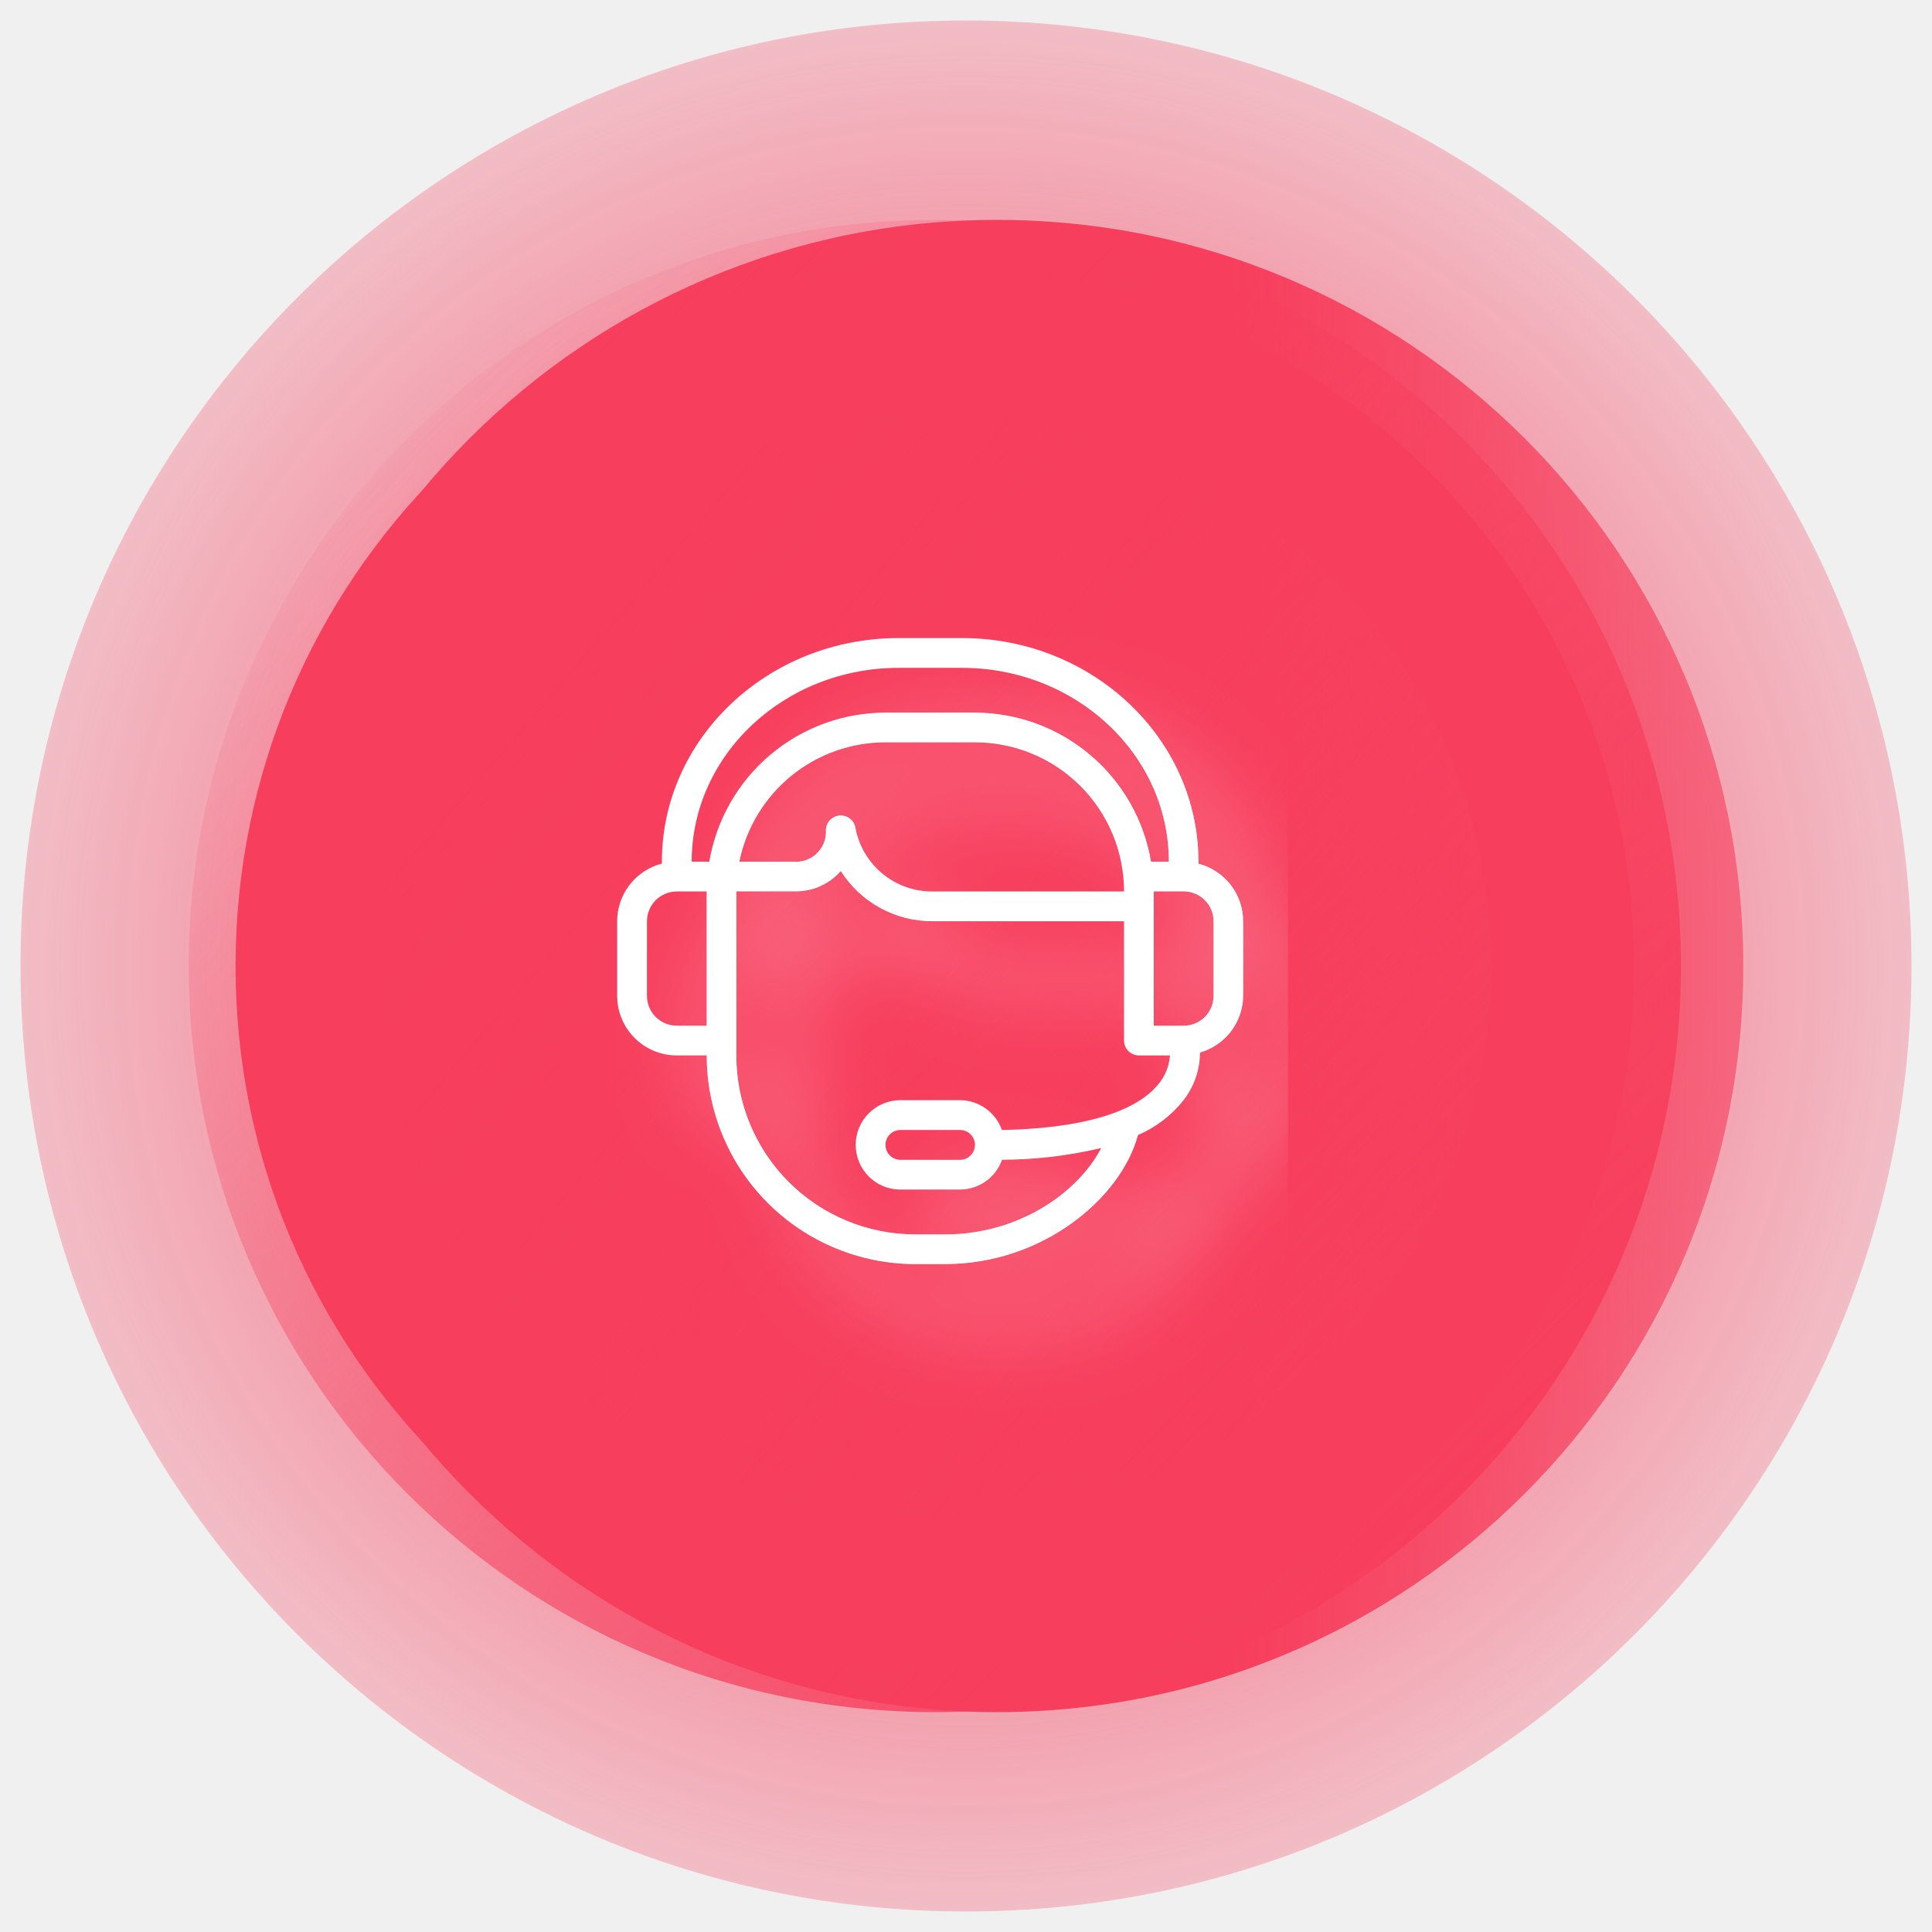
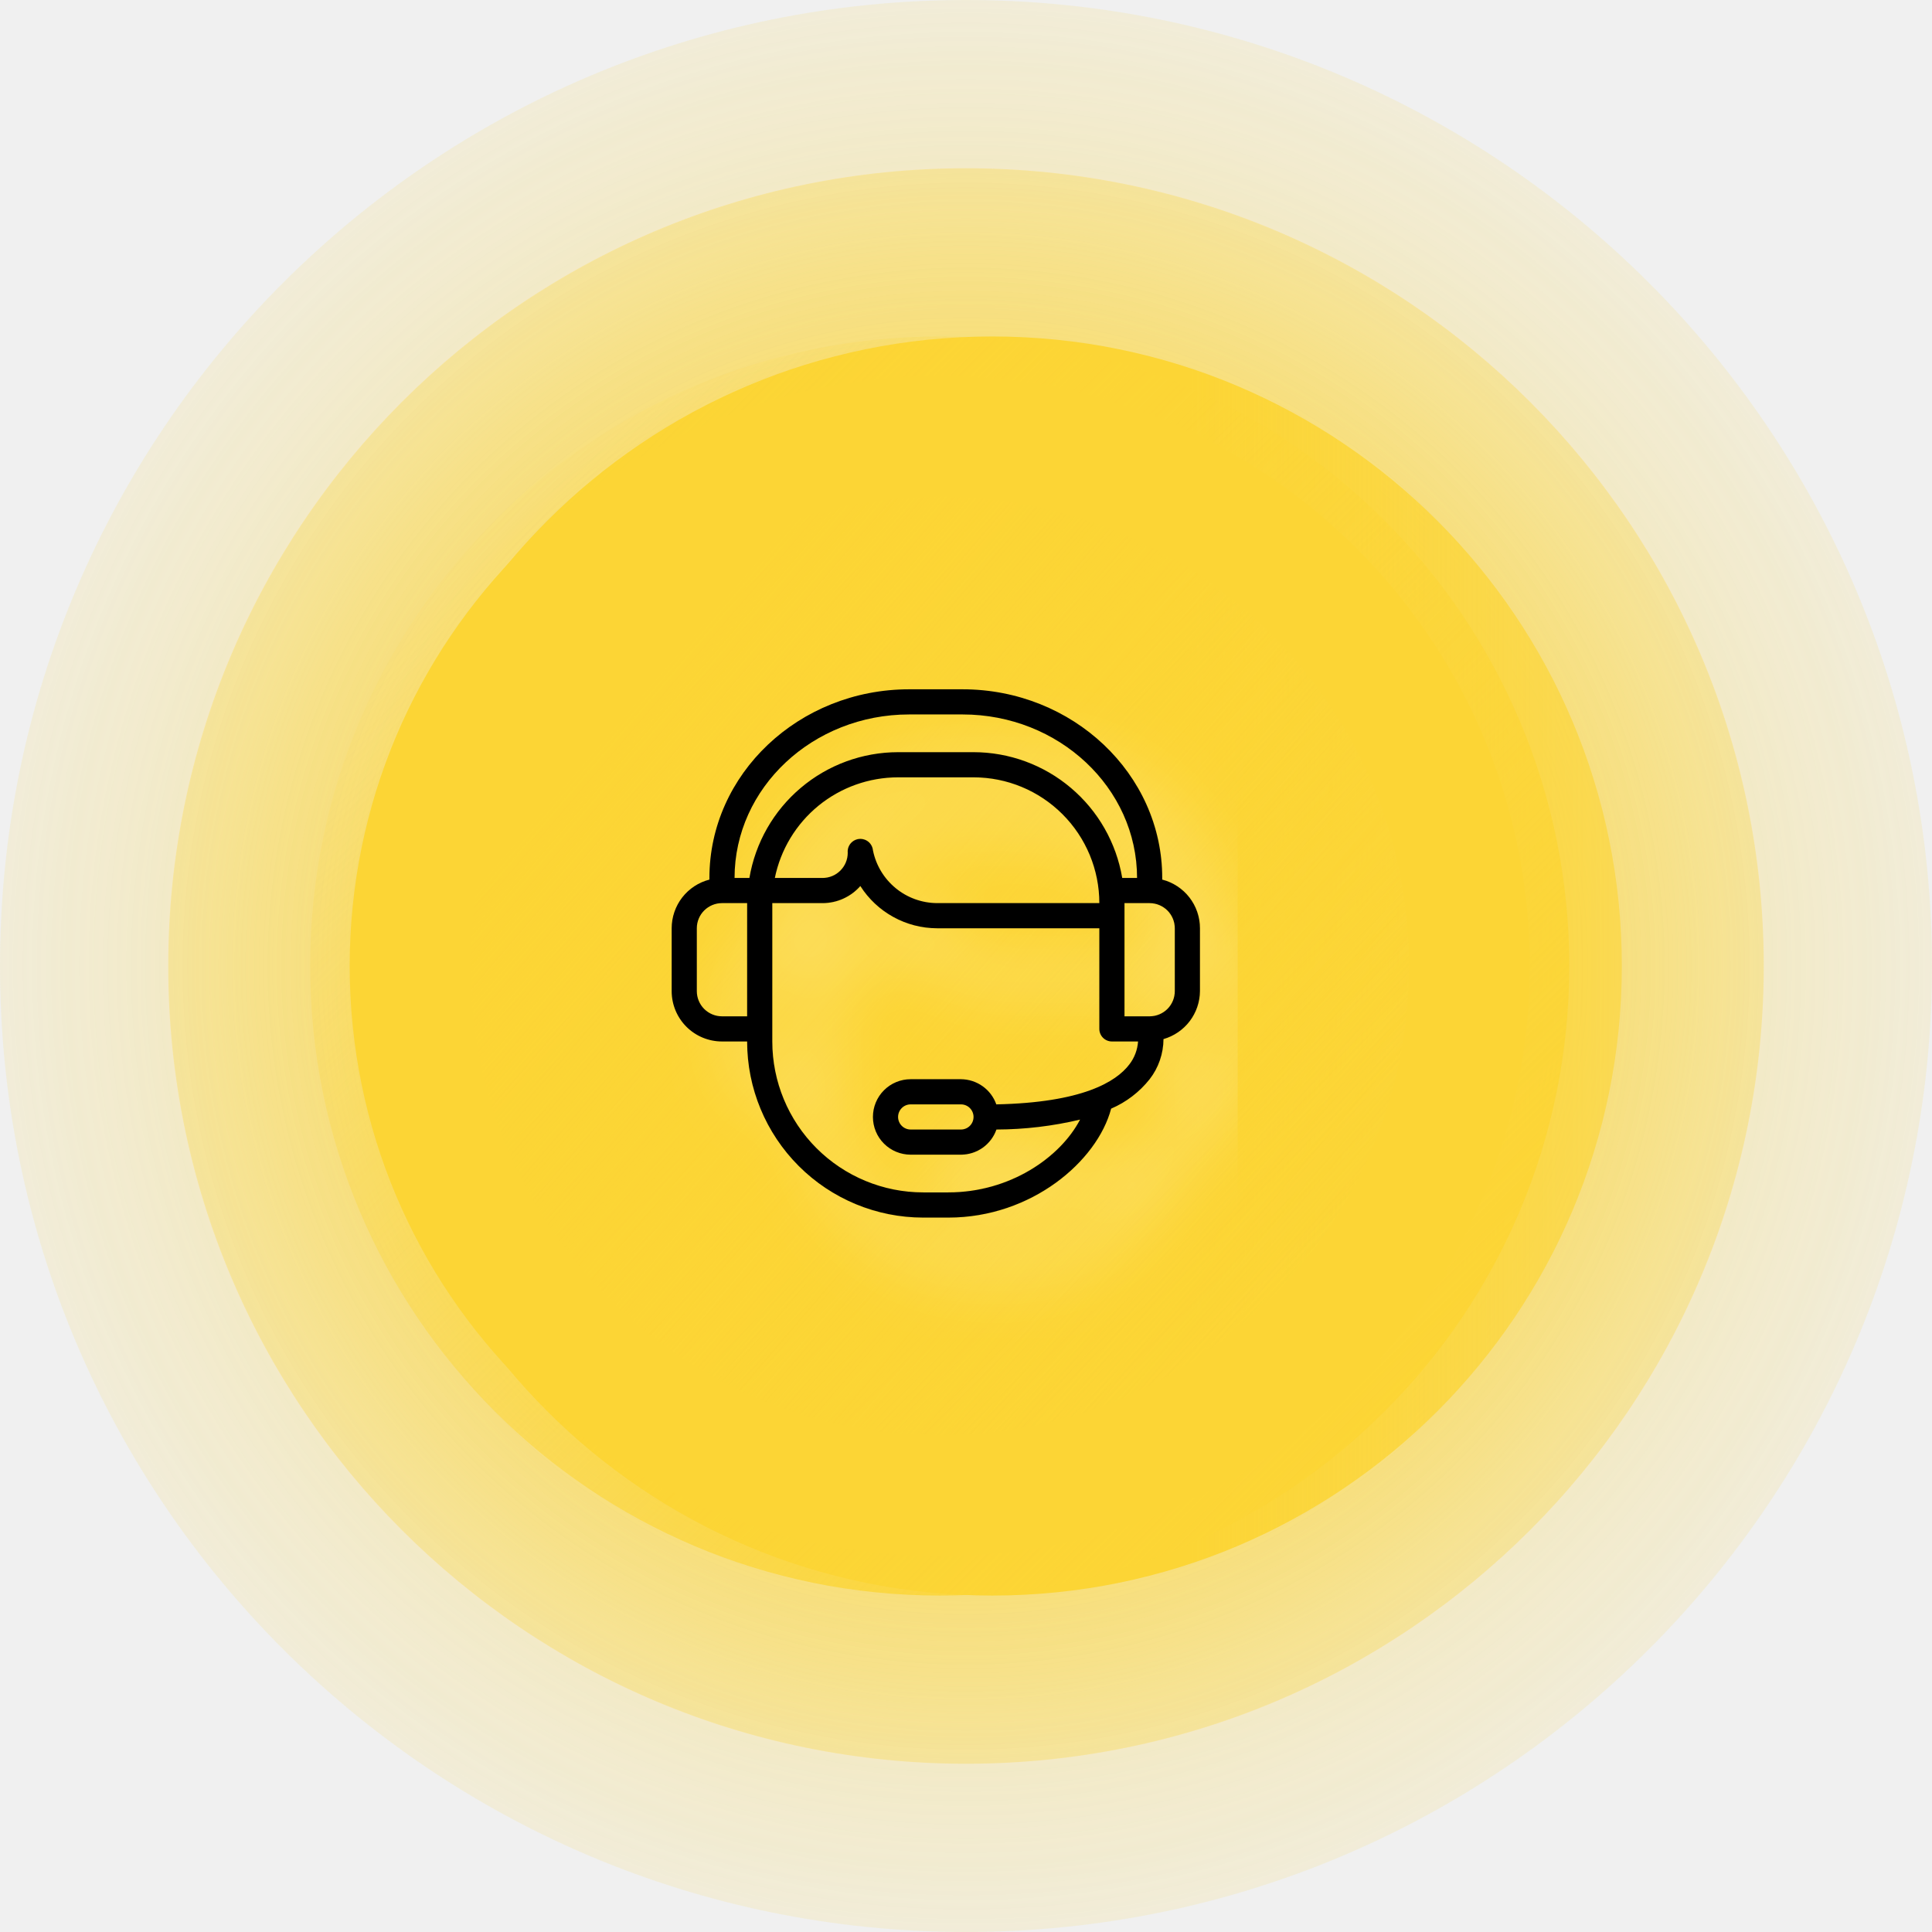
- <svg xmlns="http://www.w3.org/2000/svg" width="54" height="54" viewBox="0 0 54 54" fill="none">
-   <path d="M27 53.427C41.595 53.427 53.427 41.595 53.427 27C53.427 12.405 41.595 0.573 27 0.573C12.405 0.573 0.573 12.405 0.573 27C0.573 41.595 12.405 53.427 27 53.427Z" fill="url(#paint0_radial_342_148)" />
-   <path d="M27.871 47.854C39.389 47.854 48.725 38.517 48.725 27C48.725 15.482 39.389 6.146 27.871 6.146C16.353 6.146 7.017 15.482 7.017 27C7.017 38.517 16.353 47.854 27.871 47.854Z" fill="url(#paint1_linear_342_148)" />
-   <path d="M26.129 47.854C37.647 47.854 46.984 38.517 46.984 27C46.984 15.482 37.647 6.146 26.129 6.146C14.612 6.146 5.275 15.482 5.275 27C5.275 38.517 14.612 47.854 26.129 47.854Z" fill="url(#paint2_linear_342_148)" />
-   <path d="M26.13 44.546C35.82 44.546 43.675 36.69 43.675 27C43.675 17.31 35.82 9.455 26.13 9.455C16.439 9.455 8.584 17.31 8.584 27C8.584 36.69 16.439 44.546 26.13 44.546Z" fill="url(#paint3_linear_342_148)" />
-   <path d="M26.13 44.546C35.82 44.546 43.675 36.69 43.675 27C43.675 17.31 35.82 9.455 26.13 9.455C16.439 9.455 8.584 17.31 8.584 27C8.584 36.69 16.439 44.546 26.13 44.546Z" stroke="#F73E5D" stroke-width="4" stroke-miterlimit="10" />
-   <g clip-path="url(#clip0_342_148)">
-     <g filter="url(#filter0_d_342_148)">
-       <path d="M33.5 24.138C33.502 24.12 33.502 24.102 33.5 24.084C33.5 20.638 30.533 17.834 26.887 17.834H25.117C21.467 17.834 18.5 20.638 18.5 24.084C18.498 24.102 18.498 24.12 18.5 24.138C18.142 24.23 17.826 24.438 17.599 24.73C17.373 25.022 17.25 25.381 17.25 25.75V27.834C17.25 28.276 17.426 28.7 17.738 29.012C18.051 29.325 18.475 29.5 18.917 29.5H19.75C19.75 31.047 20.365 32.531 21.459 33.625C22.552 34.719 24.036 35.334 25.583 35.334H26.417C29.171 35.334 31.346 33.467 31.808 31.725C32.307 31.511 32.745 31.176 33.083 30.75C33.378 30.369 33.539 29.902 33.542 29.421C33.887 29.322 34.192 29.114 34.41 28.828C34.627 28.542 34.747 28.193 34.75 27.834V25.75C34.75 25.381 34.627 25.022 34.401 24.73C34.174 24.438 33.858 24.23 33.5 24.138V24.138ZM25.117 18.667H26.887C30.075 18.667 32.667 21.096 32.667 24.084H32.175C31.978 22.919 31.376 21.862 30.474 21.1C29.573 20.337 28.431 19.918 27.25 19.917H24.75C23.569 19.918 22.427 20.337 21.526 21.1C20.624 21.862 20.022 22.919 19.825 24.084H19.333C19.333 21.096 21.925 18.667 25.117 18.667ZM31.417 24.917H26.042C25.54 24.914 25.055 24.739 24.668 24.42C24.281 24.101 24.015 23.659 23.917 23.167C23.911 23.112 23.895 23.059 23.869 23.011C23.843 22.962 23.808 22.919 23.765 22.884C23.723 22.85 23.674 22.823 23.621 22.808C23.568 22.792 23.513 22.786 23.458 22.792C23.404 22.797 23.351 22.814 23.302 22.84C23.254 22.866 23.211 22.901 23.176 22.943C23.141 22.986 23.115 23.035 23.099 23.087C23.083 23.14 23.078 23.195 23.083 23.25C23.083 23.471 22.995 23.683 22.839 23.839C22.683 23.996 22.471 24.084 22.25 24.084H20.667C20.859 23.142 21.37 22.297 22.114 21.689C22.858 21.082 23.79 20.75 24.75 20.75H27.25C28.355 20.75 29.415 21.189 30.196 21.971C30.978 22.752 31.417 23.812 31.417 24.917ZM18.917 28.667C18.696 28.667 18.484 28.579 18.327 28.423C18.171 28.267 18.083 28.055 18.083 27.834V25.75C18.083 25.529 18.171 25.317 18.327 25.161C18.484 25.005 18.696 24.917 18.917 24.917H19.75V28.667H18.917ZM28.004 31.584C27.918 31.341 27.76 31.131 27.55 30.982C27.341 30.833 27.09 30.752 26.833 30.75H25.167C24.835 30.75 24.517 30.882 24.283 31.116C24.048 31.351 23.917 31.669 23.917 32C23.917 32.332 24.048 32.65 24.283 32.884C24.517 33.118 24.835 33.25 25.167 33.25H26.833C27.091 33.249 27.343 33.169 27.553 33.02C27.763 32.871 27.922 32.66 28.008 32.417C28.942 32.414 29.871 32.304 30.779 32.088C30.129 33.334 28.467 34.5 26.417 34.5H25.583C24.257 34.5 22.985 33.973 22.048 33.036C21.11 32.098 20.583 30.826 20.583 29.5V24.917H22.25C22.487 24.916 22.721 24.866 22.936 24.768C23.152 24.67 23.344 24.528 23.5 24.35C23.772 24.778 24.148 25.131 24.592 25.375C25.036 25.62 25.535 25.749 26.042 25.75H31.417V29.084C31.417 29.194 31.461 29.3 31.539 29.378C31.617 29.456 31.723 29.5 31.833 29.5H32.7C32.681 29.776 32.581 30.04 32.413 30.259C31.971 30.842 30.846 31.525 28.004 31.584ZM27.25 32C27.25 32.111 27.206 32.217 27.128 32.295C27.05 32.373 26.944 32.417 26.833 32.417H25.167C25.056 32.417 24.95 32.373 24.872 32.295C24.794 32.217 24.75 32.111 24.75 32C24.75 31.89 24.794 31.784 24.872 31.706C24.95 31.627 25.056 31.584 25.167 31.584H26.833C26.944 31.584 27.05 31.627 27.128 31.706C27.206 31.784 27.25 31.89 27.25 32ZM33.917 27.834C33.917 28.055 33.829 28.267 33.673 28.423C33.516 28.579 33.304 28.667 33.083 28.667H32.25V24.917H33.083C33.304 24.917 33.516 25.005 33.673 25.161C33.829 25.317 33.917 25.529 33.917 25.75V27.834Z" fill="white" />
+ <svg xmlns="http://www.w3.org/2000/svg" width="64" height="64" viewBox="0 0 64 64" fill="none">
+   <g clip-path="url(#clip0_7_16566)">
+     <path opacity="0.65" d="M32 64C49.673 64 64 49.673 64 32C64 14.327 49.673 0 32 0C14.327 0 0 14.327 0 32C0 49.673 14.327 64 32 64Z" fill="url(#paint0_radial_7_16566)" />
+     <path d="M32 58.427C46.595 58.427 58.427 46.596 58.427 32C58.427 17.405 46.595 5.573 32 5.573C17.405 5.573 5.573 17.405 5.573 32C5.573 46.596 17.405 58.427 32 58.427Z" fill="url(#paint1_radial_7_16566)" />
+     <path d="M32.871 52.855C44.388 52.855 53.725 43.518 53.725 32C53.725 20.483 44.388 11.146 32.871 11.146C21.353 11.146 12.016 20.483 12.016 32C12.016 43.518 21.353 52.855 32.871 52.855Z" fill="url(#paint2_linear_7_16566)" />
+     <path d="M31.129 52.855C42.647 52.855 51.984 43.518 51.984 32C51.984 20.483 42.647 11.146 31.129 11.146C19.612 11.146 10.275 20.483 10.275 32C10.275 43.518 19.612 52.855 31.129 52.855Z" fill="url(#paint3_linear_7_16566)" />
+     <path d="M31.129 49.546C40.819 49.546 48.675 41.69 48.675 32C48.675 22.31 40.819 14.455 31.129 14.455C21.439 14.455 13.584 22.31 13.584 32C13.584 41.69 21.439 49.546 31.129 49.546Z" fill="url(#paint4_linear_7_16566)" />
+     <path d="M31.129 49.546C40.819 49.546 48.675 41.69 48.675 32C48.675 22.31 40.819 14.455 31.129 14.455C21.439 14.455 13.584 22.31 13.584 32C13.584 41.69 21.439 49.546 31.129 49.546Z" stroke="#FCD535" stroke-width="4" stroke-miterlimit="10" />
+     <g clip-path="url(#clip1_7_16566)">
+       <g filter="url(#filter0_d_7_16566)">
+         <path d="M38.5 29.138C38.502 29.12 38.502 29.102 38.5 29.084C38.5 25.638 35.533 22.834 31.887 22.834H30.117C26.467 22.834 23.5 25.638 23.5 29.084C23.498 29.102 23.498 29.12 23.5 29.138C23.142 29.23 22.826 29.438 22.599 29.73C22.373 30.022 22.25 30.381 22.25 30.75V32.834C22.25 33.276 22.426 33.7 22.738 34.012C23.051 34.325 23.475 34.5 23.917 34.5H24.75C24.75 36.047 25.365 37.531 26.459 38.625C27.552 39.719 29.036 40.334 30.583 40.334H31.417C34.171 40.334 36.346 38.467 36.808 36.725C37.307 36.511 37.745 36.176 38.083 35.75C38.378 35.37 38.539 34.902 38.542 34.421C38.887 34.322 39.192 34.114 39.41 33.828C39.627 33.542 39.747 33.193 39.75 32.834V30.75C39.75 30.381 39.627 30.022 39.401 29.73C39.174 29.438 38.858 29.23 38.5 29.138ZM30.117 23.667H31.887C35.075 23.667 37.667 26.096 37.667 29.084H37.175C36.978 27.919 36.376 26.862 35.474 26.1C34.573 25.337 33.431 24.918 32.25 24.917H29.75C28.569 24.918 27.427 25.337 26.526 26.1C25.624 26.862 25.022 27.919 24.825 29.084H24.333C24.333 26.096 26.925 23.667 30.117 23.667ZM36.417 29.917H31.042C30.54 29.914 30.055 29.739 29.668 29.42C29.281 29.101 29.015 28.659 28.917 28.167C28.911 28.112 28.895 28.059 28.869 28.011C28.843 27.962 28.808 27.919 28.765 27.884C28.723 27.85 28.674 27.823 28.621 27.808C28.568 27.792 28.513 27.786 28.458 27.792C28.404 27.797 28.351 27.814 28.302 27.84C28.254 27.866 28.211 27.901 28.176 27.943C28.141 27.986 28.115 28.035 28.099 28.087C28.083 28.14 28.078 28.195 28.083 28.25C28.083 28.471 27.995 28.683 27.839 28.839C27.683 28.996 27.471 29.084 27.25 29.084H25.667C25.859 28.142 26.37 27.297 27.114 26.689C27.858 26.082 28.79 25.75 29.75 25.75H32.25C33.355 25.75 34.415 26.189 35.196 26.971C35.978 27.752 36.417 28.812 36.417 29.917ZM23.917 33.667C23.696 33.667 23.484 33.579 23.327 33.423C23.171 33.267 23.083 33.054 23.083 32.834V30.75C23.083 30.529 23.171 30.317 23.327 30.161C23.484 30.005 23.696 29.917 23.917 29.917H24.75V33.667H23.917ZM33.004 36.584C32.918 36.341 32.76 36.131 32.55 35.982C32.341 35.833 32.09 35.752 31.833 35.75H30.167C29.835 35.75 29.517 35.882 29.283 36.116C29.048 36.351 28.917 36.669 28.917 37C28.917 37.332 29.048 37.65 29.283 37.884C29.517 38.118 29.835 38.25 30.167 38.25H31.833C32.091 38.249 32.343 38.169 32.553 38.02C32.763 37.871 32.922 37.66 33.008 37.417C33.942 37.414 34.871 37.304 35.779 37.088C35.129 38.334 33.467 39.5 31.417 39.5H30.583C29.257 39.5 27.985 38.973 27.048 38.036C26.11 37.098 25.583 35.826 25.583 34.5V29.917H27.25C27.487 29.916 27.721 29.866 27.936 29.768C28.152 29.67 28.344 29.528 28.5 29.35C28.772 29.778 29.148 30.131 29.592 30.375C30.036 30.62 30.535 30.749 31.042 30.75H36.417V34.084C36.417 34.194 36.461 34.3 36.539 34.378C36.617 34.456 36.723 34.5 36.833 34.5H37.7C37.681 34.776 37.581 35.04 37.413 35.258C36.971 35.842 35.846 36.525 33.004 36.584ZM32.25 37C32.25 37.111 32.206 37.217 32.128 37.295C32.05 37.373 31.944 37.417 31.833 37.417H30.167C30.056 37.417 29.95 37.373 29.872 37.295C29.794 37.217 29.75 37.111 29.75 37C29.75 36.89 29.794 36.784 29.872 36.706C29.95 36.627 30.056 36.584 30.167 36.584H31.833C31.944 36.584 32.05 36.627 32.128 36.706C32.206 36.784 32.25 36.89 32.25 37ZM38.917 32.834C38.917 33.054 38.829 33.267 38.673 33.423C38.516 33.579 38.304 33.667 38.083 33.667H37.25V29.917H38.083C38.304 29.917 38.516 30.005 38.673 30.161C38.829 30.317 38.917 30.529 38.917 30.75V32.834Z" fill="black" />
+       </g>
    </g>
  </g>
  <defs>
-     <filter id="filter0_d_342_148" x="17.25" y="17.834" width="21.5" height="21.5" filterUnits="userSpaceOnUse" color-interpolation-filters="sRGB">
+     <filter id="filter0_d_7_16566" x="22.25" y="22.834" width="21.5" height="21.5" filterUnits="userSpaceOnUse" color-interpolation-filters="sRGB">
      <feFlood flood-opacity="0" result="BackgroundImageFix" />
      <feColorMatrix in="SourceAlpha" type="matrix" values="0 0 0 0 0 0 0 0 0 0 0 0 0 0 0 0 0 0 127 0" result="hardAlpha" />
      <feOffset dx="2" dy="2" />
      <feGaussianBlur stdDeviation="1" />
      <feComposite in2="hardAlpha" operator="out" />
      <feColorMatrix type="matrix" values="0 0 0 0 1 0 0 0 0 1 0 0 0 0 1 0 0 0 0.25 0" />
-       <feBlend mode="normal" in2="BackgroundImageFix" result="effect1_dropShadow_342_148" />
-       <feBlend mode="normal" in="SourceGraphic" in2="effect1_dropShadow_342_148" result="shape" />
+       <feBlend mode="normal" in2="BackgroundImageFix" result="effect1_dropShadow_7_16566" />
+       <feBlend mode="normal" in="SourceGraphic" in2="effect1_dropShadow_7_16566" result="shape" />
    </filter>
-     <radialGradient id="paint0_radial_342_148" cx="0" cy="0" r="1" gradientUnits="userSpaceOnUse" gradientTransform="translate(27.003 27.003) scale(37.7232)">
-       <stop stop-color="#F73E5D" />
-       <stop offset="0.995" stop-color="#F73E5D" stop-opacity="0" />
+     <radialGradient id="paint0_radial_7_16566" cx="0" cy="0" r="1" gradientUnits="userSpaceOnUse" gradientTransform="translate(32.003 32.0033) scale(39.7625)">
+       <stop stop-color="#FBD435" />
+       <stop offset="0.995" stop-color="#FBD435" stop-opacity="0" />
    </radialGradient>
-     <linearGradient id="paint1_linear_342_148" x1="34.436" y1="27.003" x2="71.622" y2="27.003" gradientUnits="userSpaceOnUse">
-       <stop stop-color="#F73E5D" />
-       <stop offset="0.995" stop-color="#F73E5D" stop-opacity="0" />
+     <radialGradient id="paint1_radial_7_16566" cx="0" cy="0" r="1" gradientUnits="userSpaceOnUse" gradientTransform="translate(32.003 32.0033) scale(37.7232)">
+       <stop stop-color="#FCD535" />
+       <stop offset="0.995" stop-color="#FCD535" stop-opacity="0" />
+     </radialGradient>
+     <linearGradient id="paint2_linear_7_16566" x1="39.436" y1="32.003" x2="76.621" y2="32.003" gradientUnits="userSpaceOnUse">
+       <stop stop-color="#FCD535" />
+       <stop offset="0.995" stop-color="#FCD535" stop-opacity="0" />
    </linearGradient>
-     <linearGradient id="paint2_linear_342_148" x1="41.777" y1="42.63" x2="9.348" y2="10.201" gradientUnits="userSpaceOnUse">
-       <stop stop-color="#F73E5D" />
-       <stop offset="0.995" stop-color="#F73E5D" stop-opacity="0" />
+     <linearGradient id="paint3_linear_7_16566" x1="46.777" y1="47.63" x2="14.348" y2="15.201" gradientUnits="userSpaceOnUse">
+       <stop stop-color="#FCD535" />
+       <stop offset="0.995" stop-color="#FCD535" stop-opacity="0" />
    </linearGradient>
-     <linearGradient id="paint3_linear_342_148" x1="15.996" y1="18.288" x2="40.641" y2="39.439" gradientUnits="userSpaceOnUse">
-       <stop stop-color="#F73E5D" />
-       <stop offset="1" stop-color="#F73E5D" stop-opacity="0" />
+     <linearGradient id="paint4_linear_7_16566" x1="20.996" y1="23.288" x2="45.64" y2="44.439" gradientUnits="userSpaceOnUse">
+       <stop stop-color="#FCD535" />
+       <stop offset="1" stop-color="#FCD535" stop-opacity="0" />
    </linearGradient>
-     <clipPath id="clip0_342_148">
-       <rect width="20" height="24" fill="white" transform="translate(16 17)" />
+     <clipPath id="clip0_7_16566">
+       <rect width="64" height="64" fill="white" transform="translate(0 0.000244141)" />
+     </clipPath>
+     <clipPath id="clip1_7_16566">
+       <rect width="20" height="24" fill="white" transform="translate(21 22.0002)" />
    </clipPath>
  </defs>
</svg>
